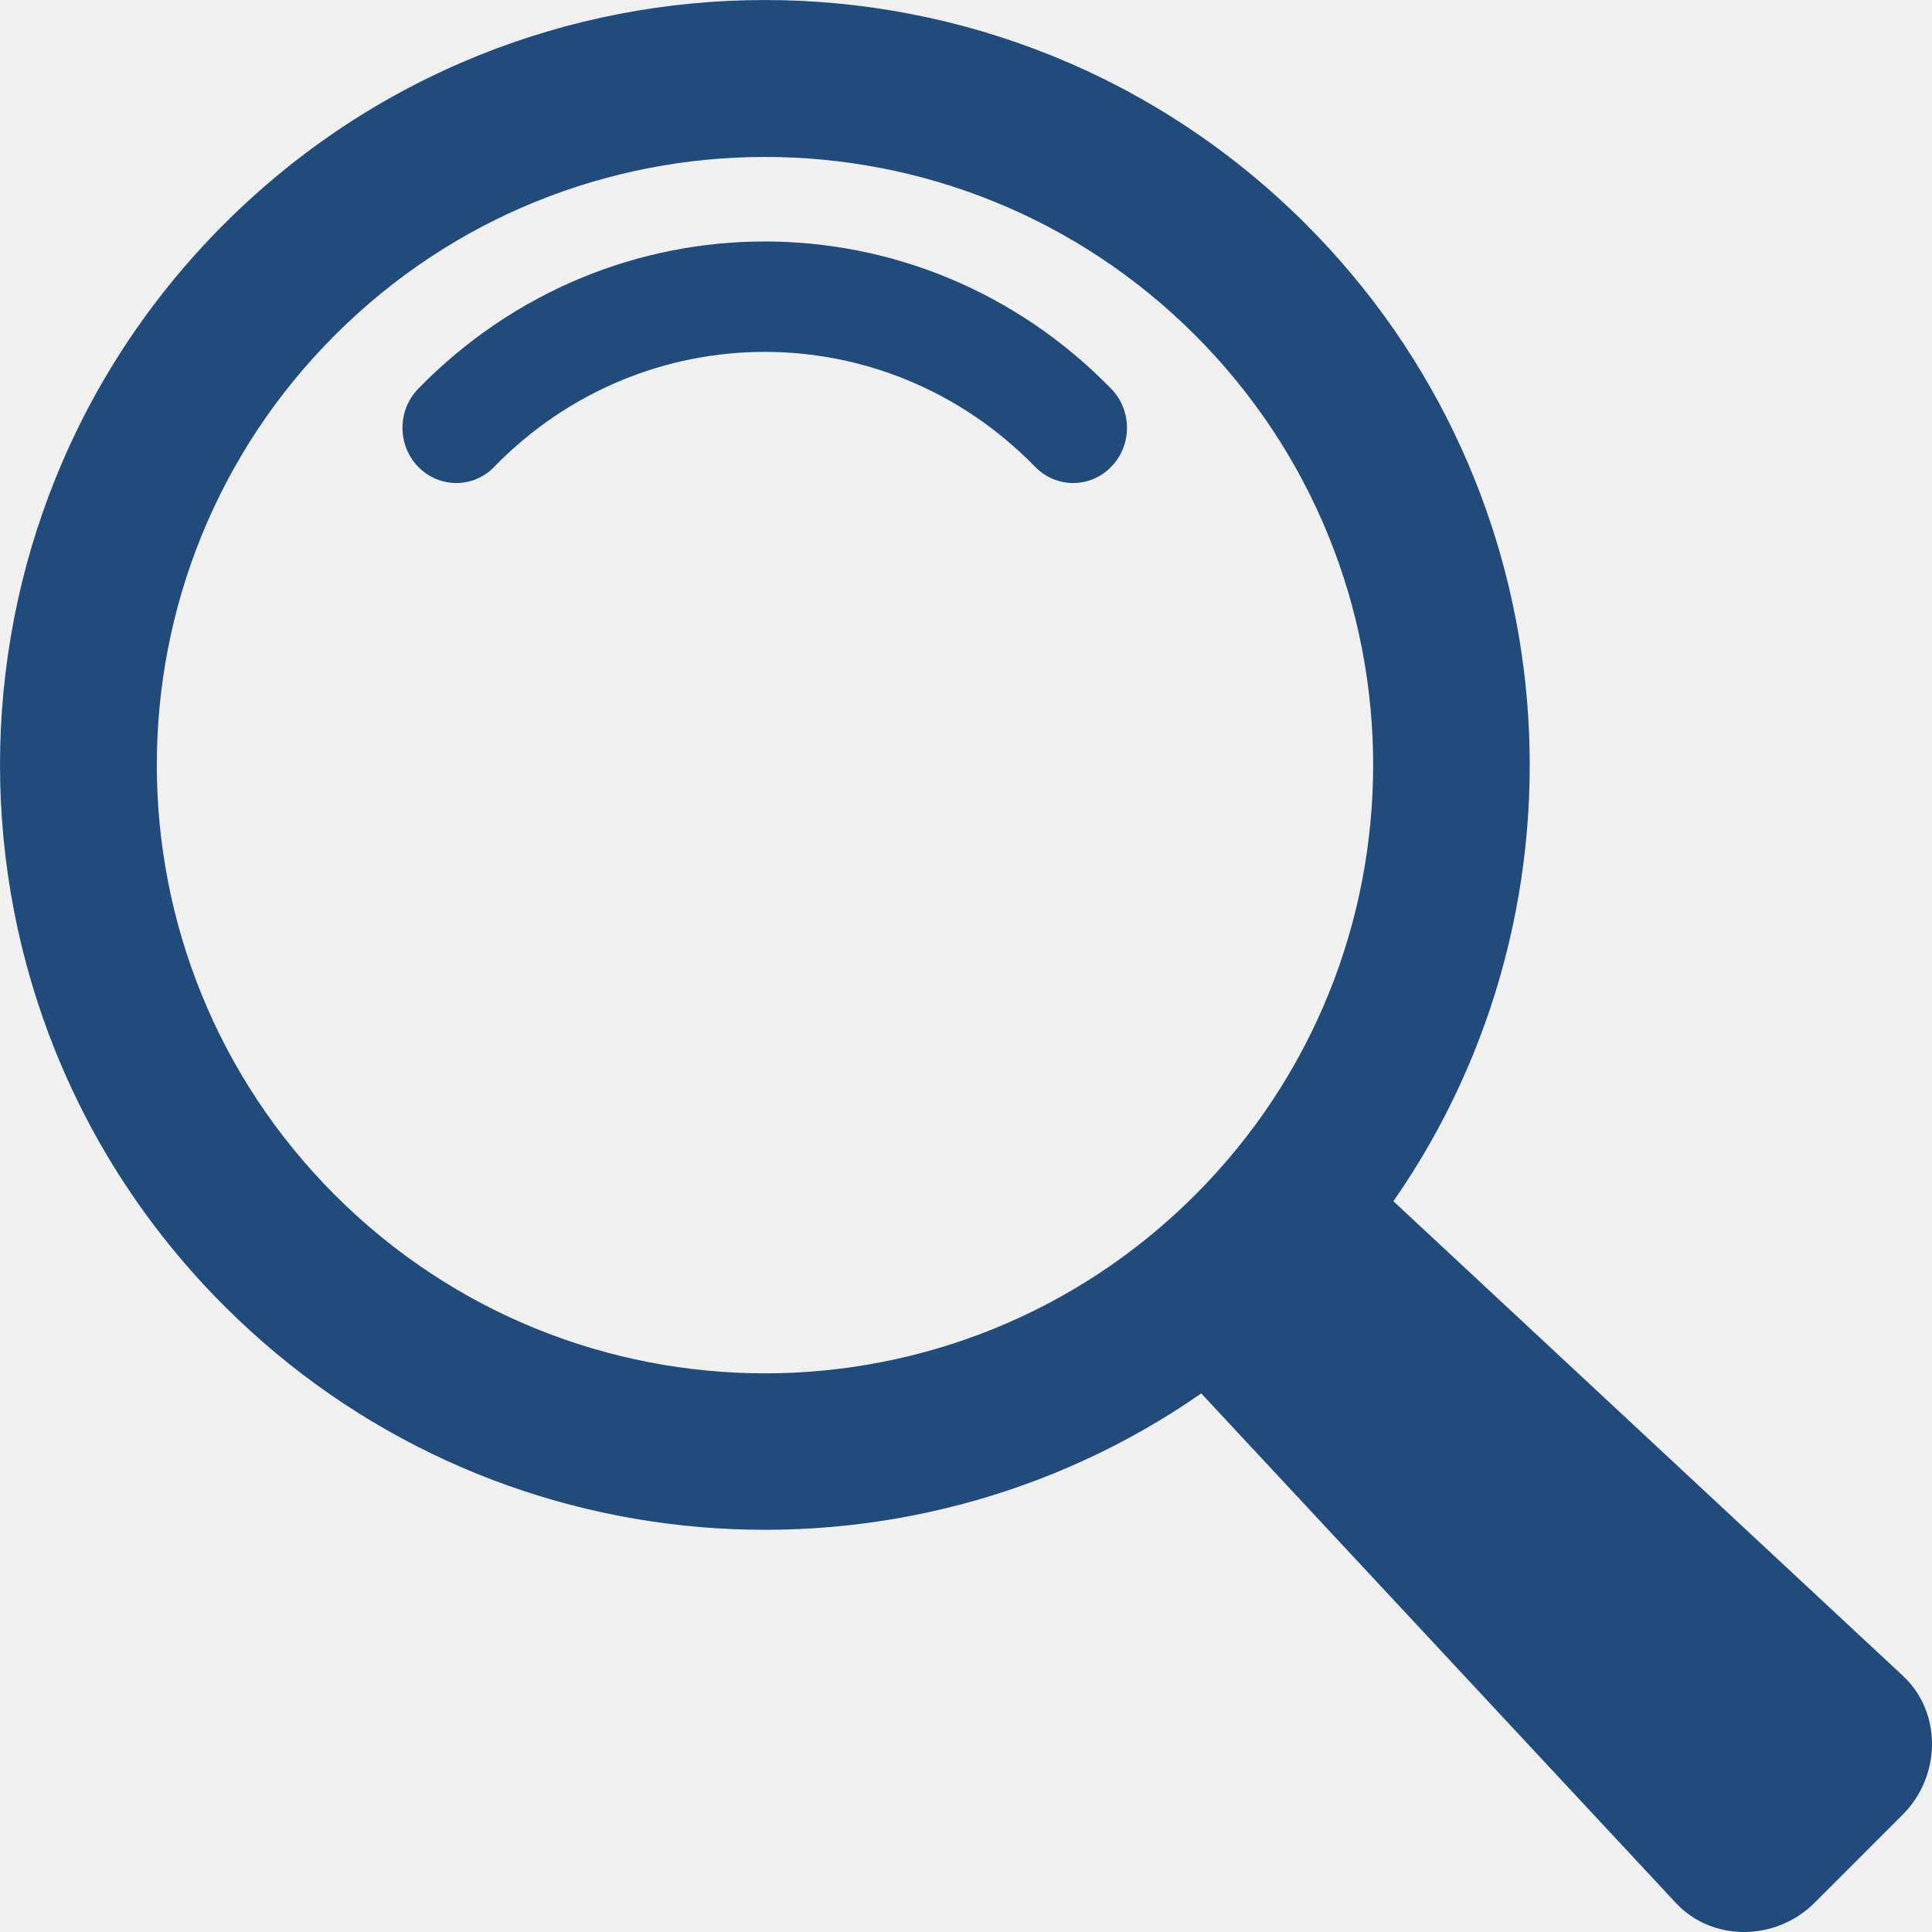
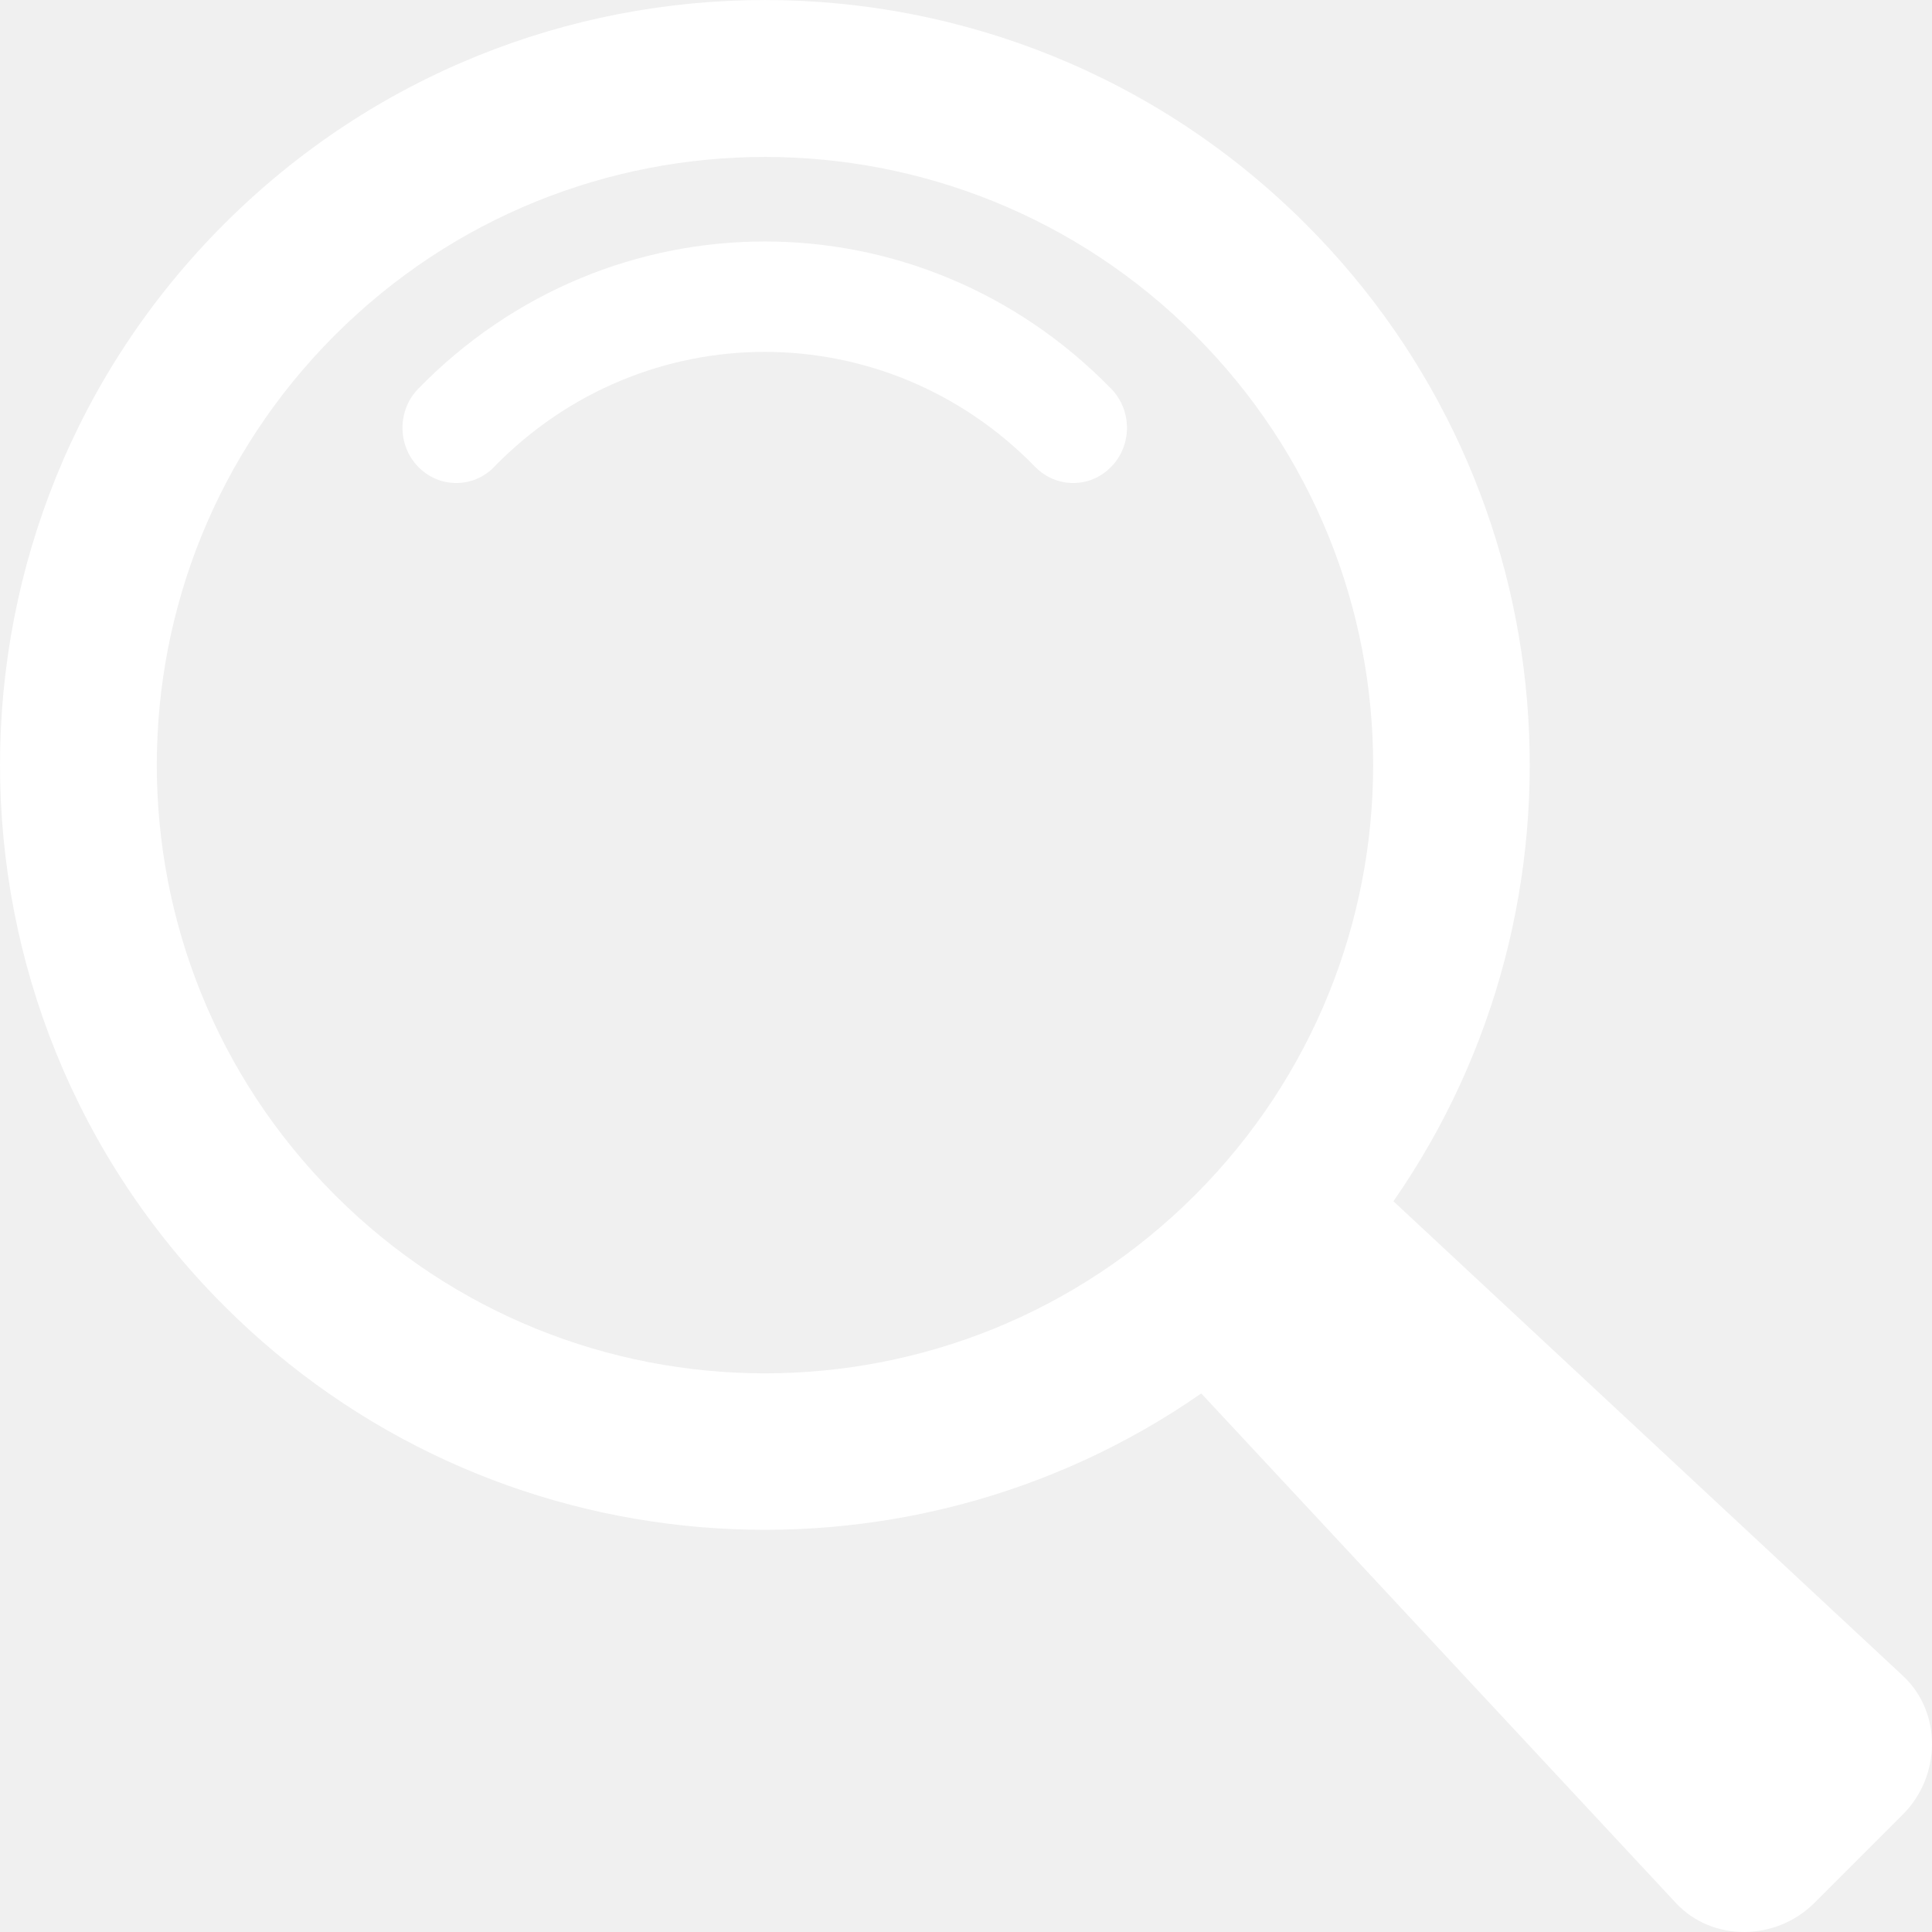
<svg xmlns="http://www.w3.org/2000/svg" width="26px" height="26px" viewBox="0 0 26 26" version="1.1">
  <g id="Phase-1-design" stroke="none" stroke-width="1" fill="none" fill-rule="evenodd">
-     <g id="S&amp;E---How-does-it-work?-small" transform="translate(-327, -795)" fill="#214B7A" fill-rule="nonzero">
+     <g id="S&amp;E---How-does-it-work?-small" transform="translate(-327, -795)" fill="#fff" fill-rule="nonzero">
      <g id="How-does-it-work-copy" transform="translate(258, 118)">
        <g id="Group" transform="translate(59, 614)">
          <g id="Research-support" transform="translate(0, 54)">
            <g id="np_search_3505638_231F20" transform="translate(10, 9)">
              <path d="M3.015,3.016 C7.035,-1.005 13.552,-1.005 17.573,3.016 C21.149,6.591 21.543,12.154 18.752,16.166 L25.608,22.552 C26.14,23.047 26.121,23.905 25.608,24.418 L24.418,25.608 C23.905,26.121 23.047,26.14 22.552,25.608 L16.166,18.752 C12.152,21.544 6.592,21.151 3.016,17.573 C-1.005,13.552 -1.005,7.035 3.016,3.015 L3.015,3.016 Z M4.508,4.509 C1.311,7.705 1.311,12.885 4.508,16.083 C7.707,19.282 12.882,19.281 16.082,16.083 C19.278,12.885 19.279,7.706 16.082,4.509 C12.885,1.313 7.705,1.313 4.508,4.509 Z" id="Shape" />
              <path d="M6.652,6.282 C6.37,6.573 5.911,6.573 5.628,6.282 C5.346,5.993 5.346,5.522 5.628,5.232 C8.204,2.589 12.379,2.589 14.954,5.232 C15.237,5.522 15.237,5.993 14.954,6.282 C14.671,6.573 14.214,6.573 13.93,6.282 C11.921,4.22 8.662,4.22 6.651,6.282 L6.652,6.282 Z" id="Path" />
            </g>
          </g>
        </g>
      </g>
    </g>
  </g>
</svg>
